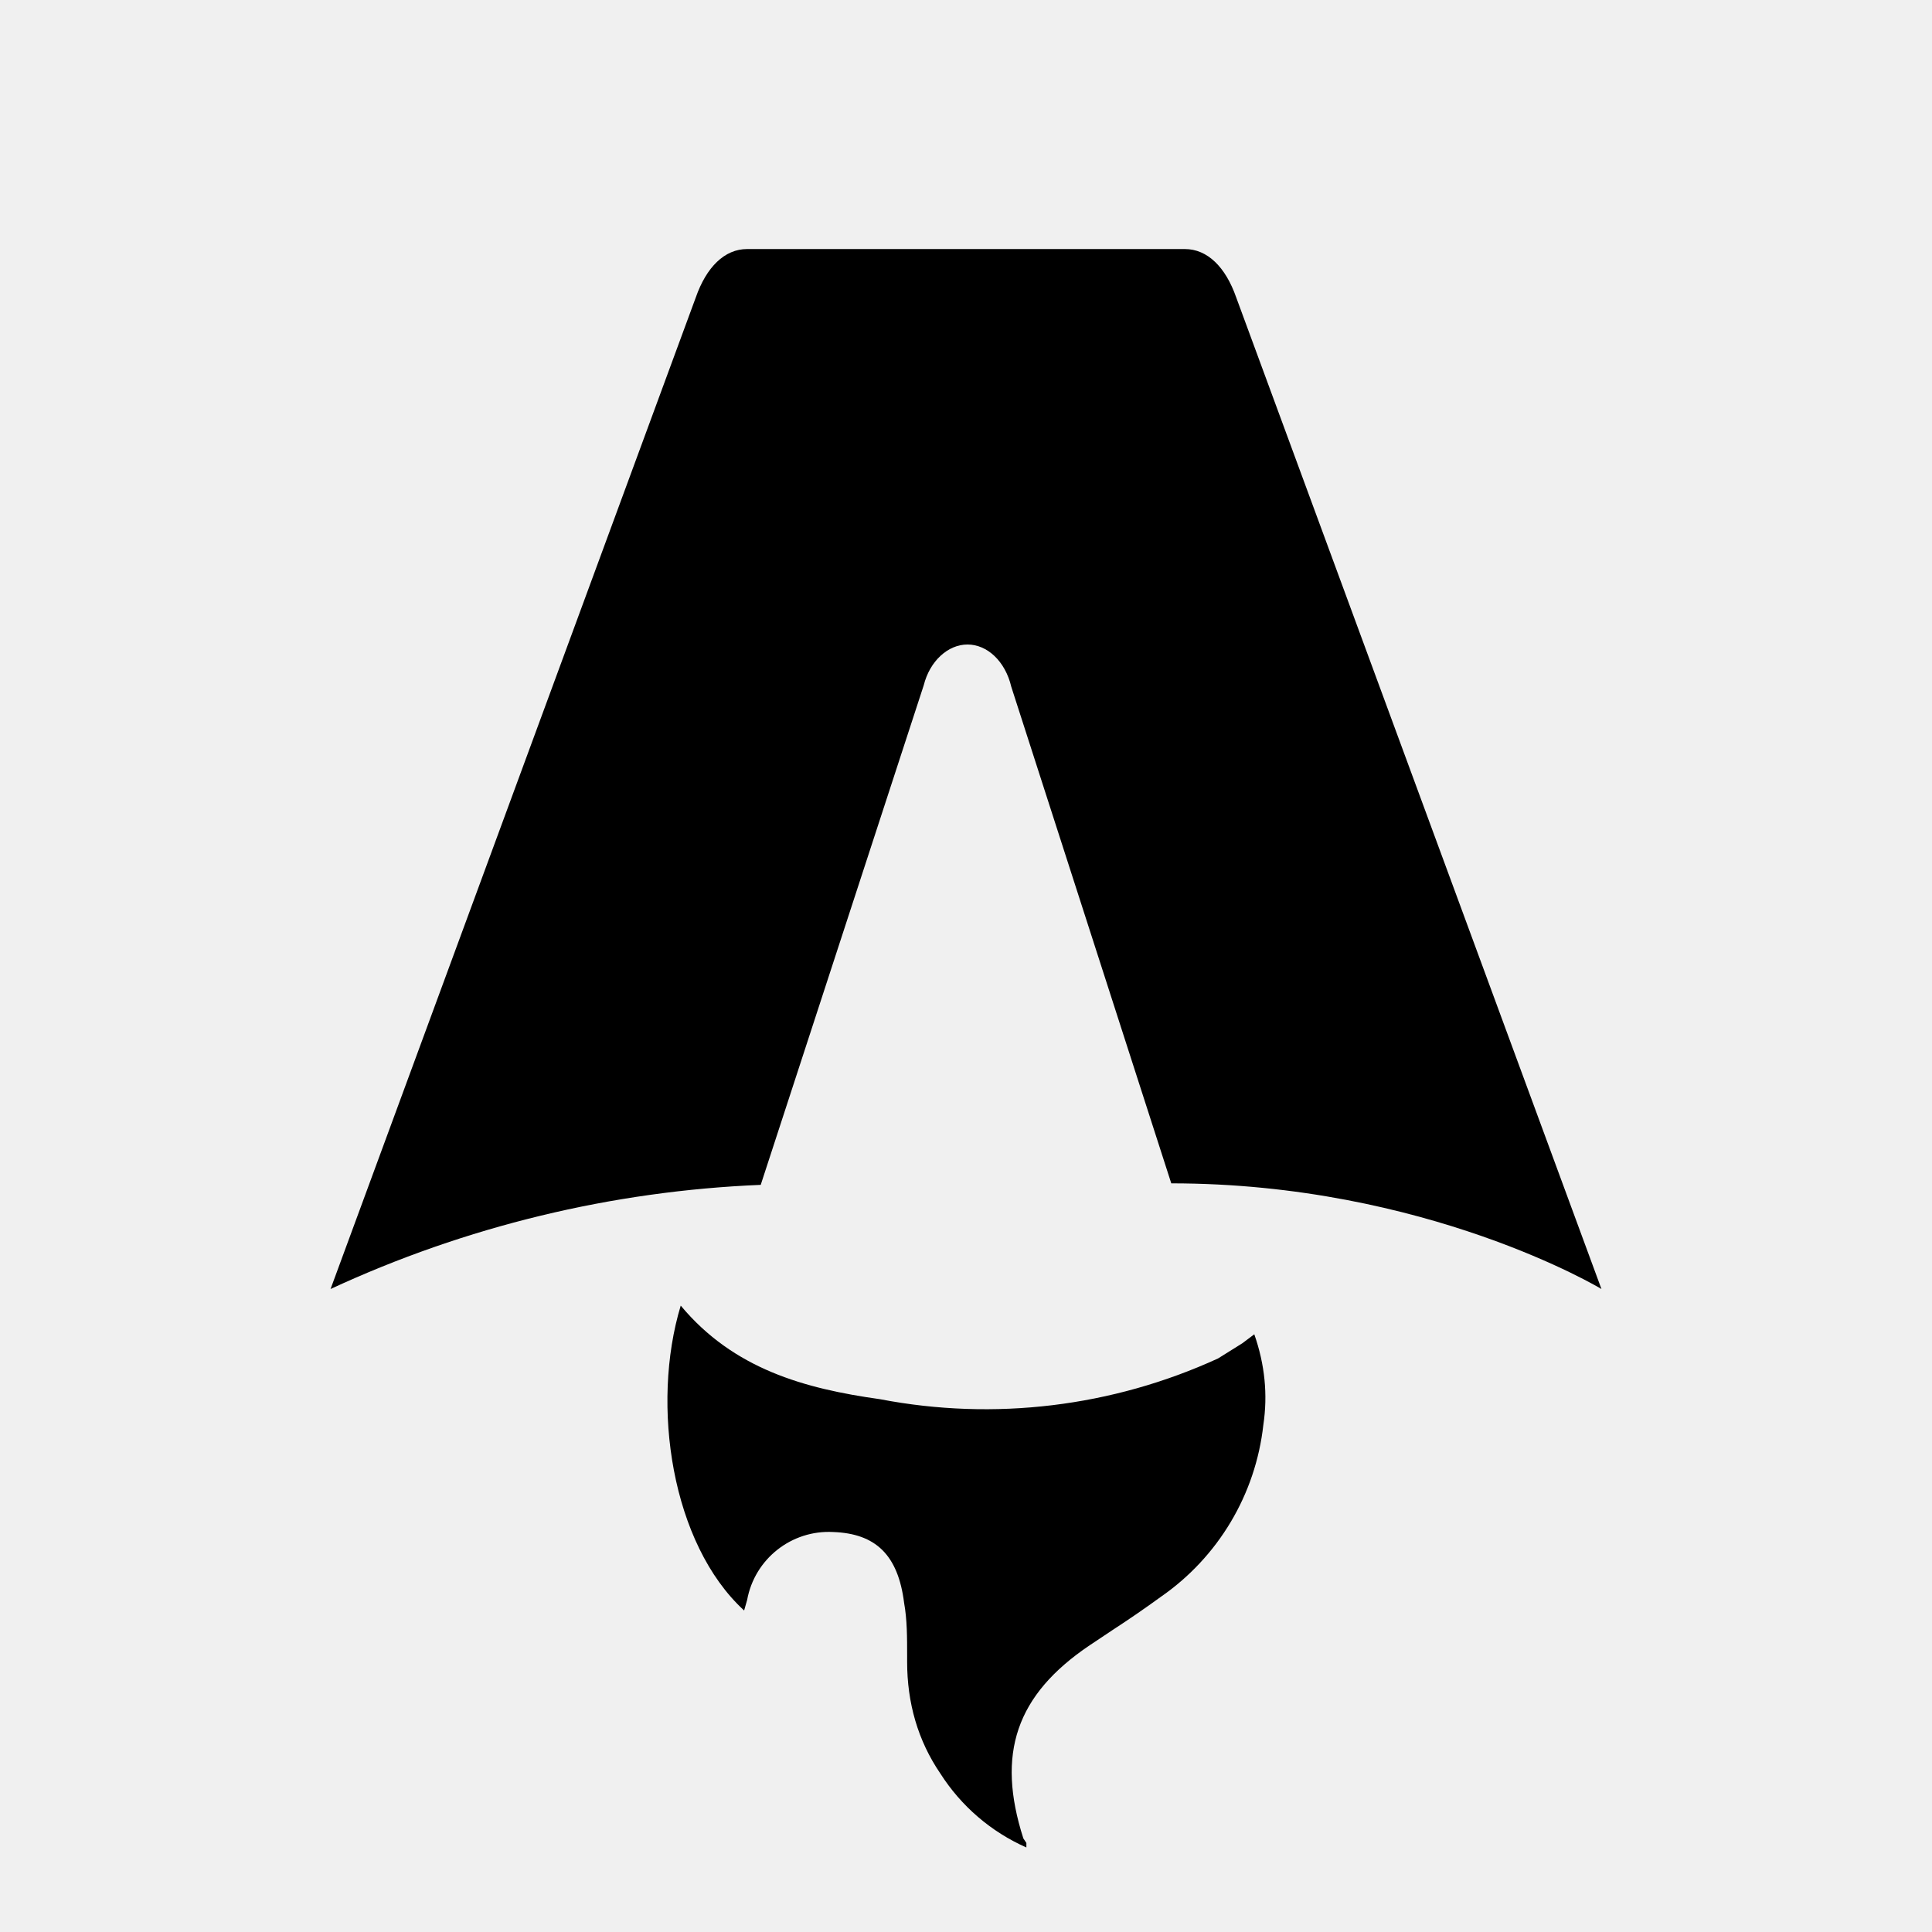
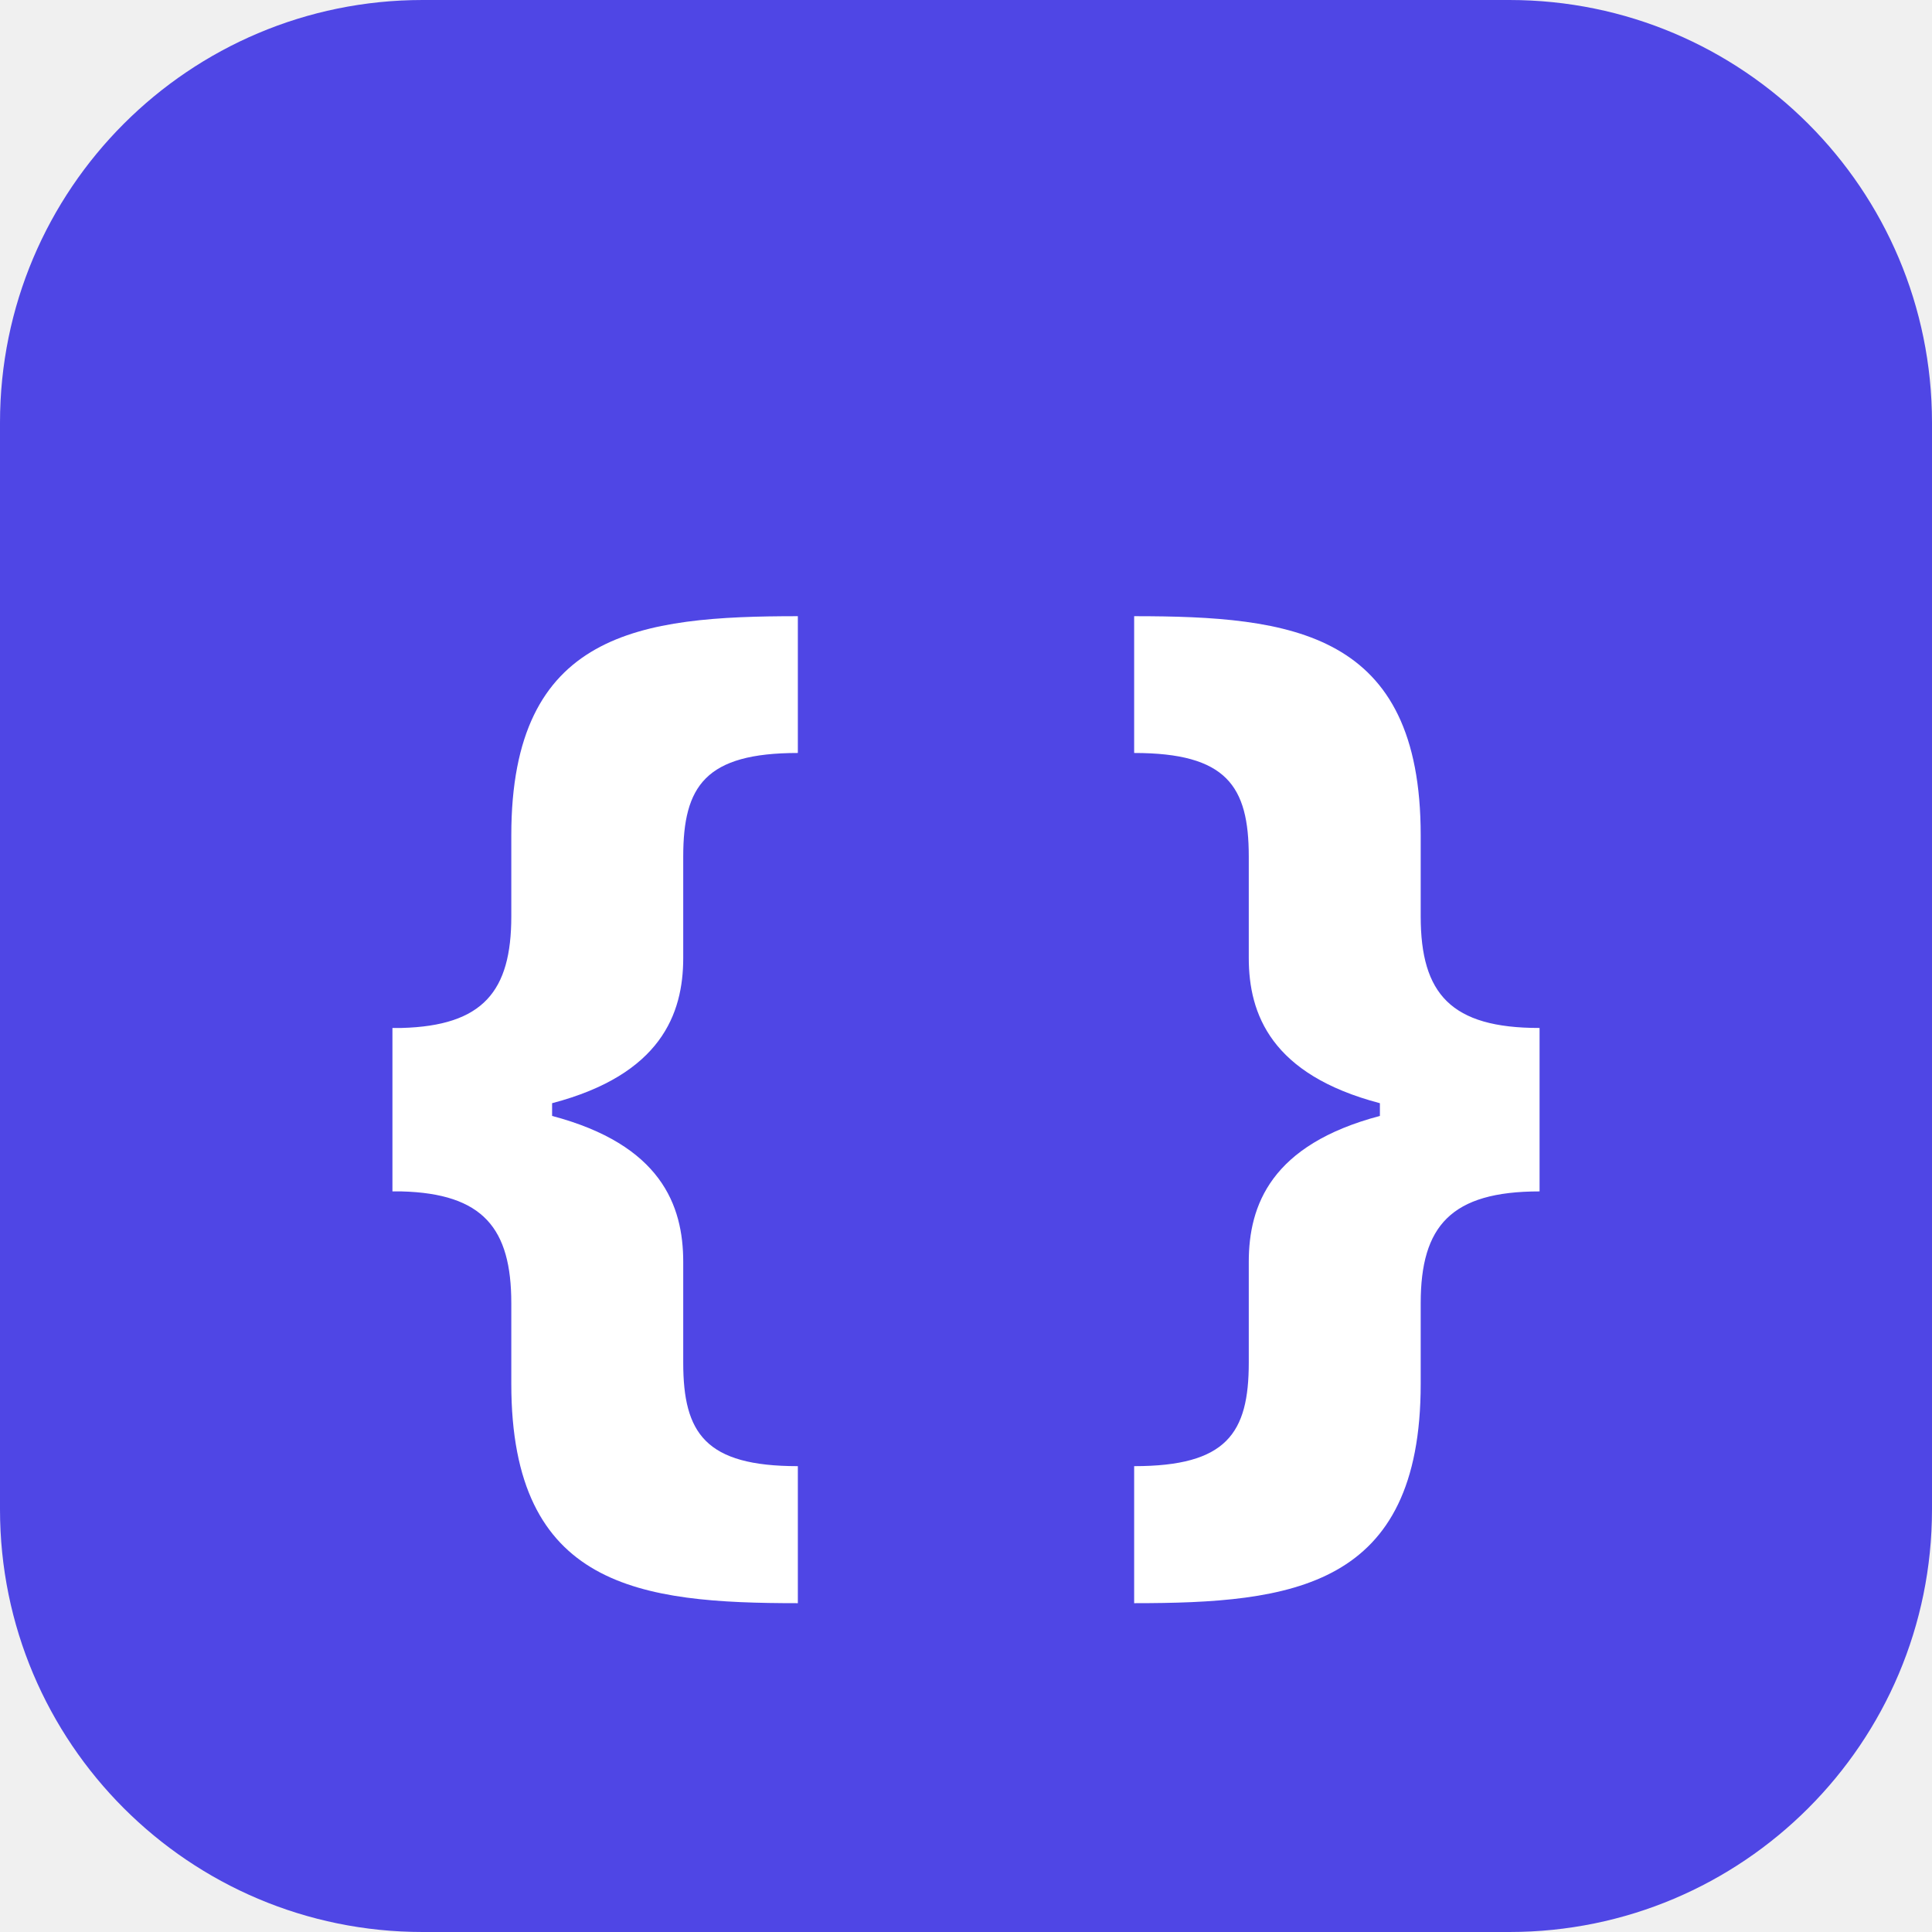
- <svg xmlns="http://www.w3.org/2000/svg" fill="none" viewBox="0 0 128 128">
-   <path d="M50.4 78.5a75.1 75.1 0 0 0-28.5 6.9l24.2-65.7c.7-2 1.9-3.2 3.4-3.2h29c1.5 0 2.7 1.2 3.4 3.2l24.2 65.7s-11.6-7-28.5-7L67 45.5c-.4-1.7-1.6-2.8-2.9-2.8-1.3 0-2.5 1.1-2.9 2.7L50.4 78.5Zm-1.1 28.2Zm-4.2-20.2c-2 6.6-.6 15.8 4.2 20.2a17.5 17.5 0 0 1 .2-.7 5.5 5.5 0 0 1 5.7-4.5c2.8.1 4.3 1.5 4.7 4.7.2 1.1.2 2.3.2 3.5v.4c0 2.7.7 5.2 2.2 7.4a13 13 0 0 0 5.7 4.9v-.3l-.2-.3c-1.8-5.6-.5-9.5 4.4-12.8l1.5-1a73 73 0 0 0 3.2-2.2 16 16 0 0 0 6.8-11.4c.3-2 .1-4-.6-6l-.8.6-1.6 1a37 37 0 0 1-22.4 2.7c-5-.7-9.7-2-13.2-6.2Z" />
-   <style>
-         path { fill: #000; }
-         @media (prefers-color-scheme: dark) {
-             path { fill: #FFF; }
-         }
-     </style>
+ <svg xmlns="http://www.w3.org/2000/svg" viewBox="0 0 128 128" fill="none">
+   <rect width="128" height="128" rx="28" fill="#4f46e5" />
+   <text x="50%" y="54%" dominant-baseline="middle" text-anchor="middle" fill="#ffffff" font-family="'Manrope', system-ui, -apple-system, sans-serif" font-weight="800" font-size="72">{ }</text>
</svg>
